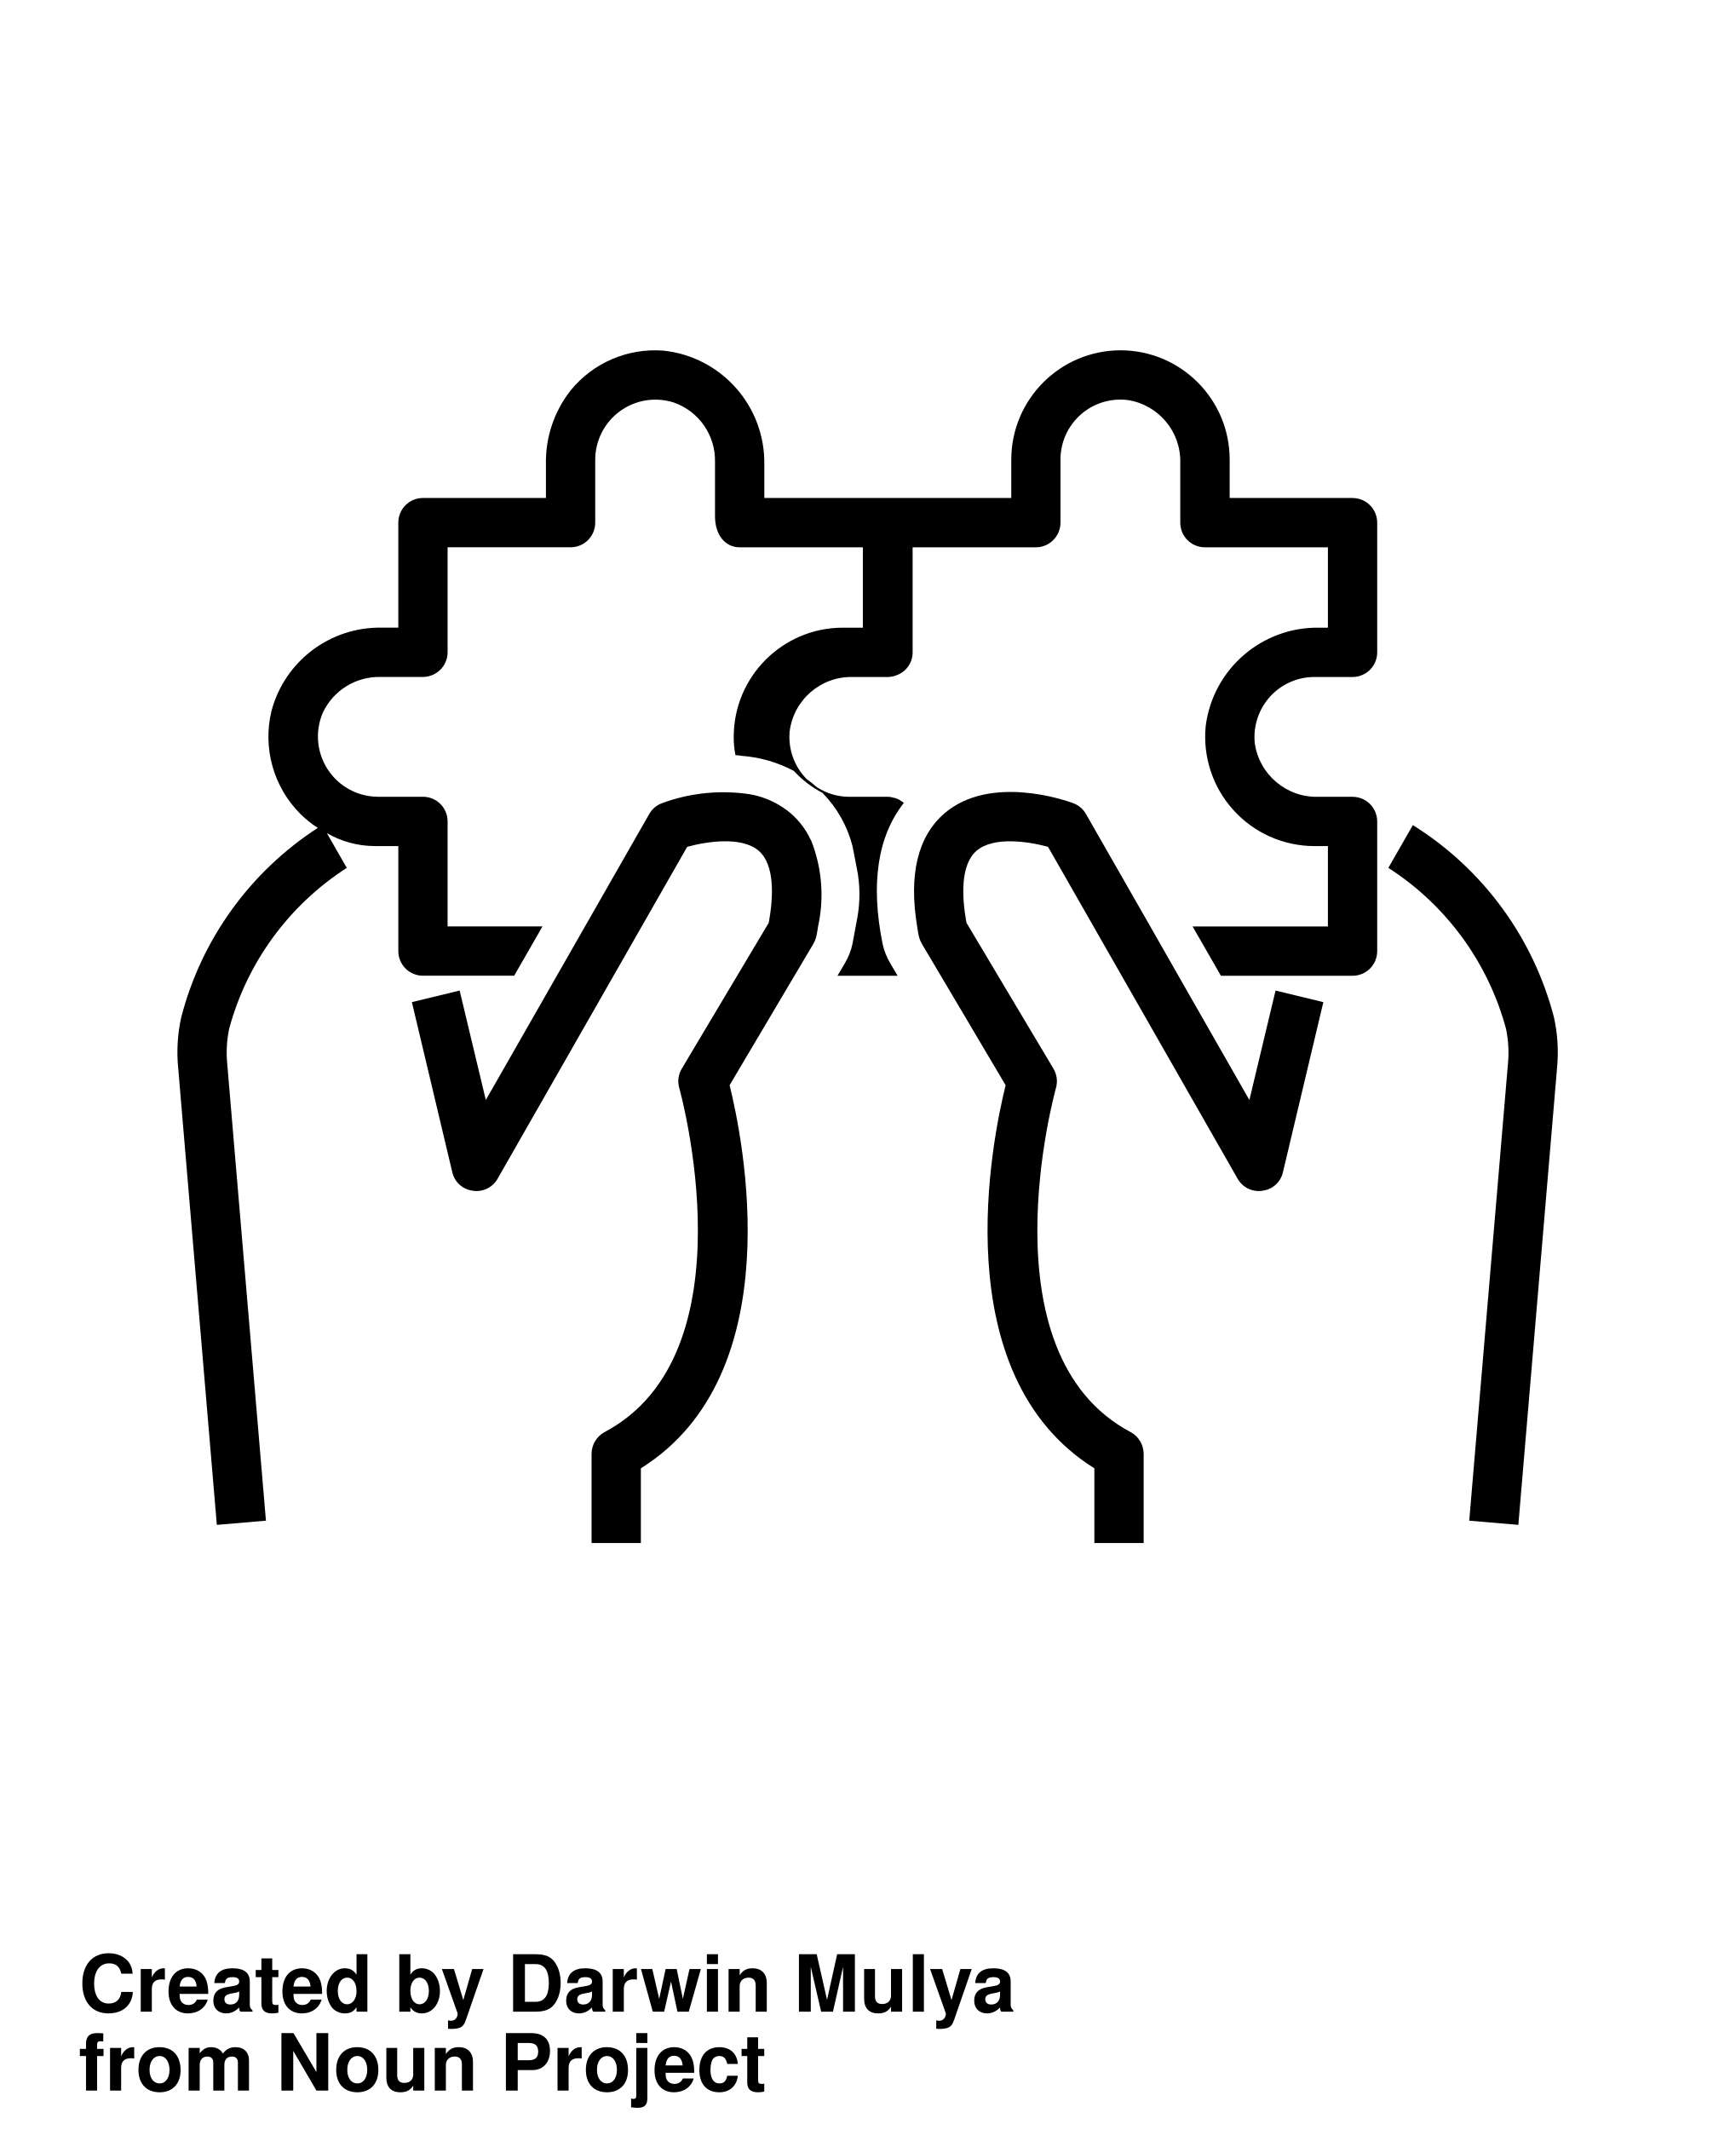
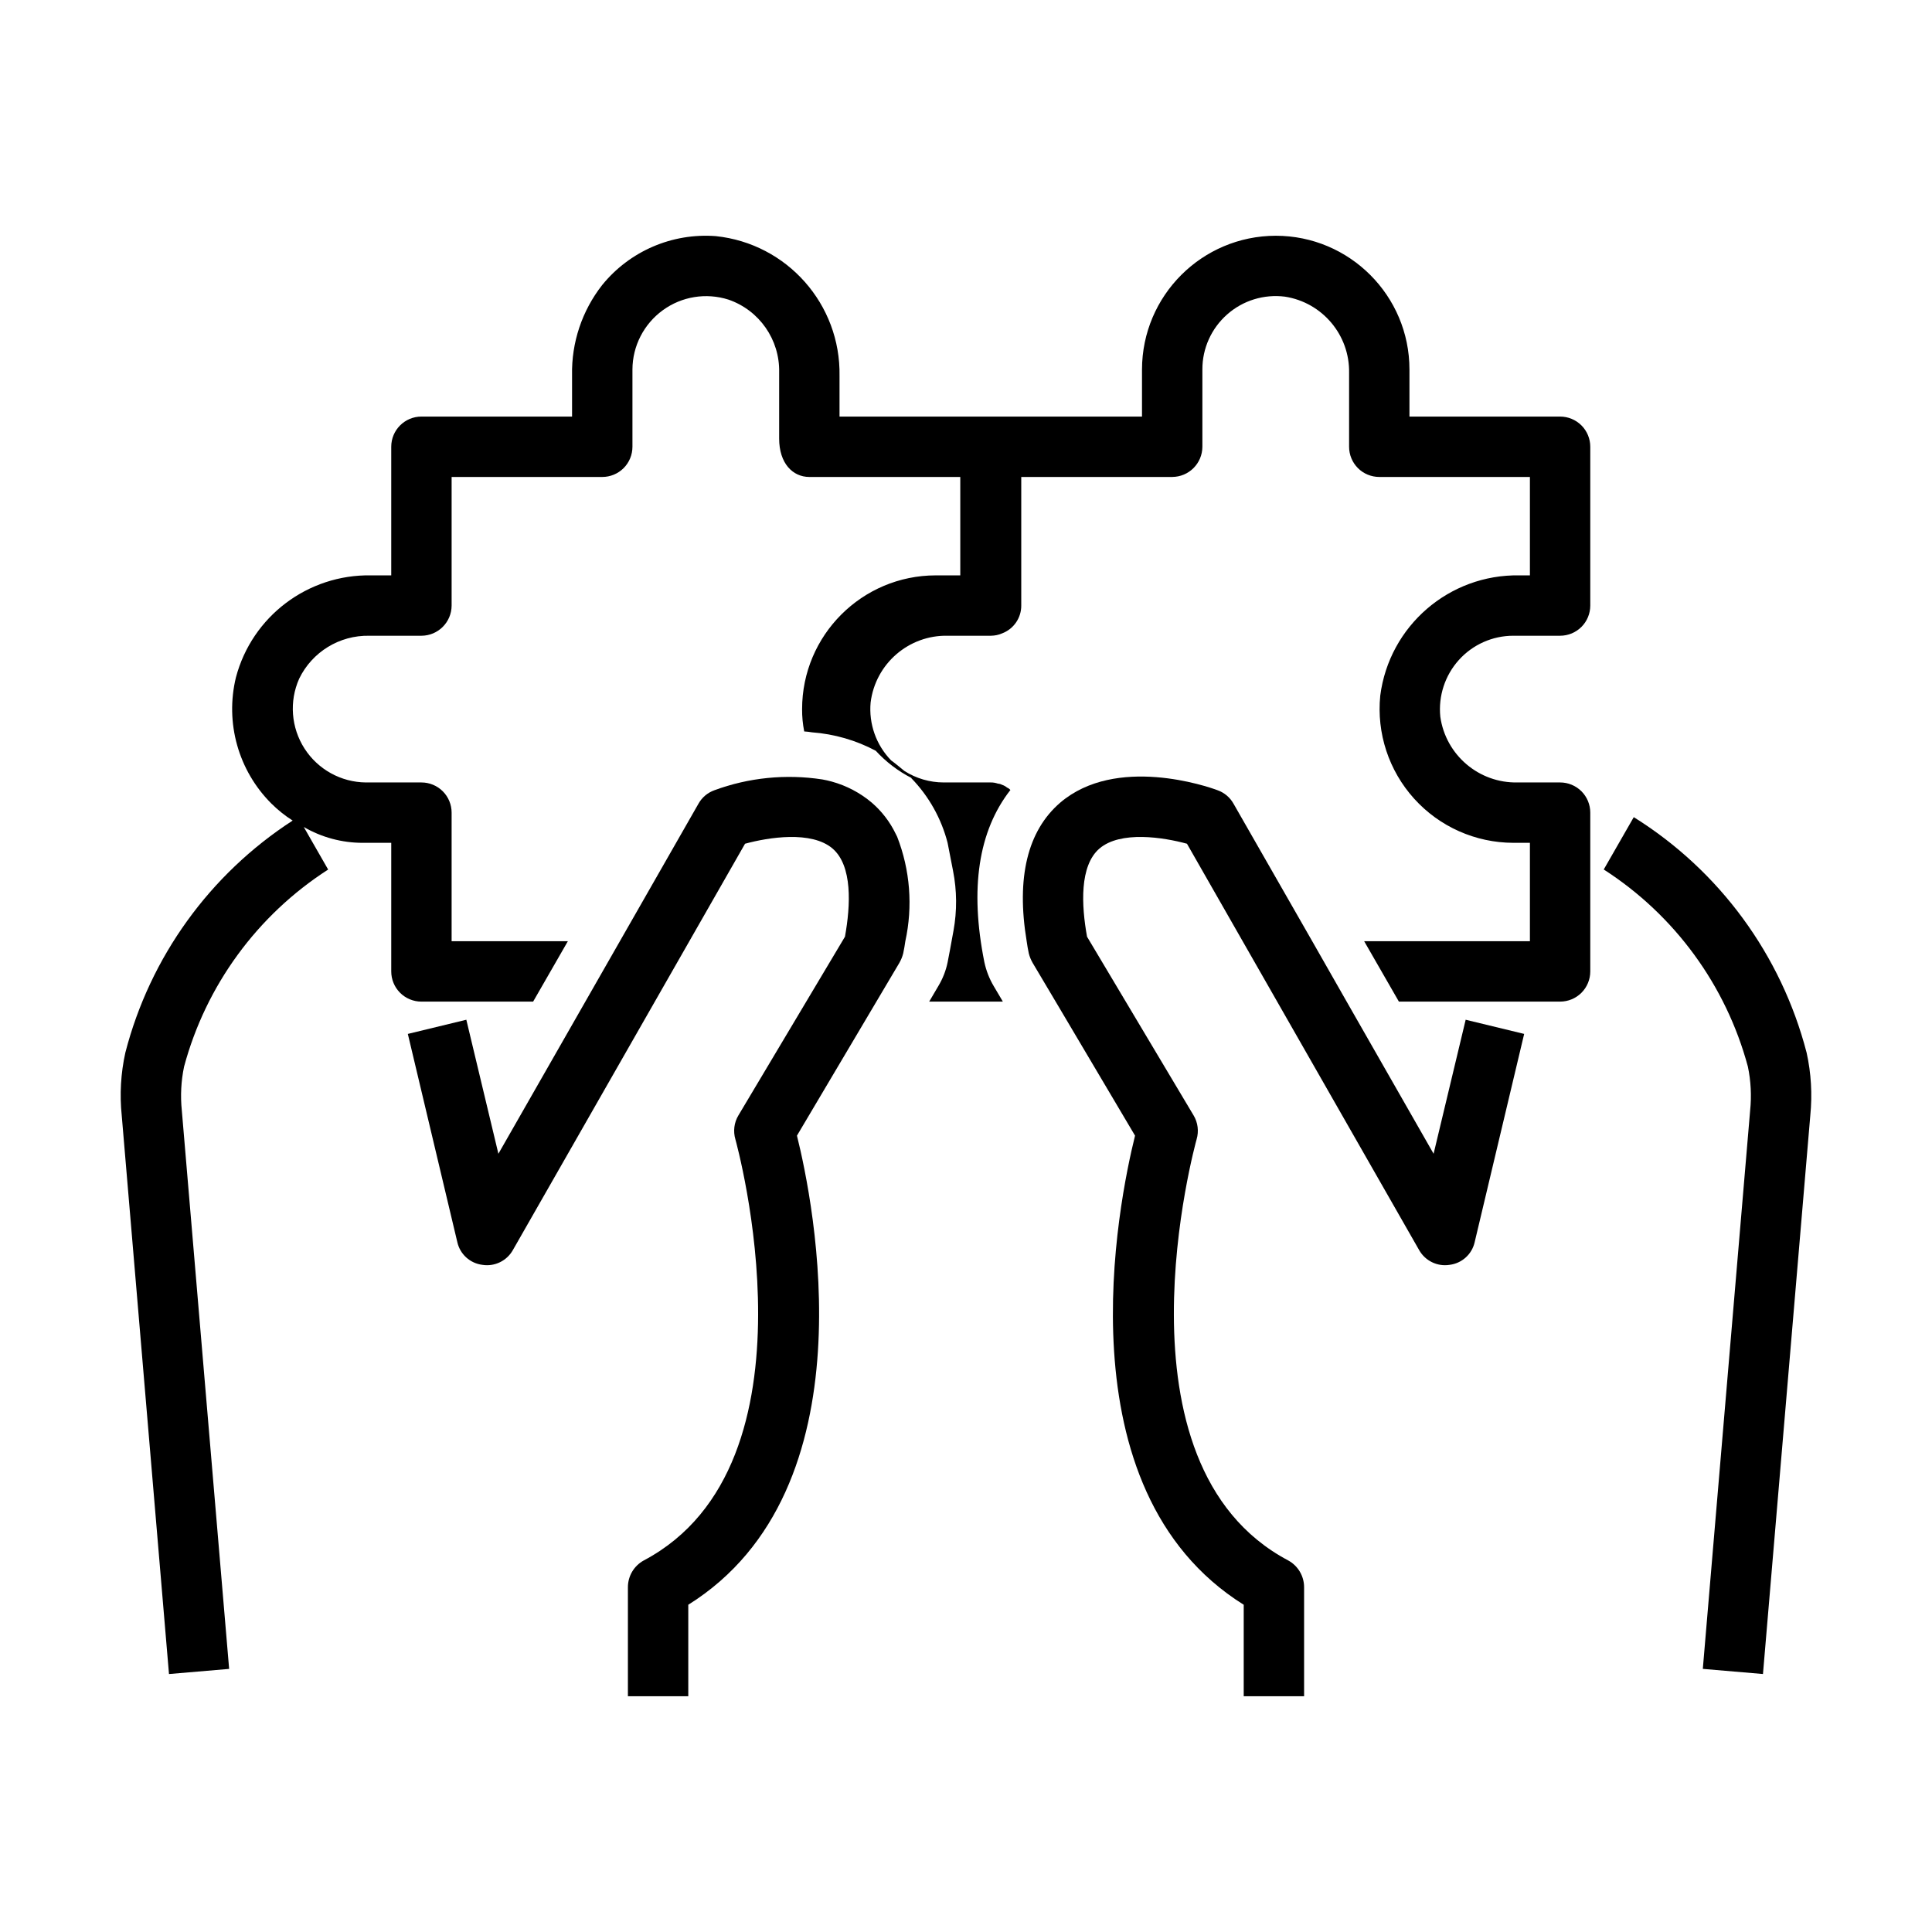
- <svg xmlns="http://www.w3.org/2000/svg" version="1.1" viewBox="-5.0 -10.0 110.0 135.0">
-   <path d="m80.75 21.562h-7.797v-2.438c0-3.82-3.102-6.922-6.922-6.922-3.82 0.008-6.914 3.102-6.922 6.922v2.438h-15.656v-2.102c0.066-3.711-2.715-6.852-6.402-7.238-2.258-0.172-4.457 0.773-5.883 2.531-1.043 1.332-1.594 2.981-1.559 4.668v2.141h-7.797c-0.863 0-1.562 0.699-1.562 1.562v6.656h-1.051c-3.266-0.055-6.152 2.121-6.988 5.281-0.57 2.348 0.125 4.824 1.836 6.531 0.332 0.328 0.699 0.625 1.094 0.875l0.008 0.004c-4.289 2.777-7.383 7.062-8.66 12.008-0.238 1.07-0.301 2.172-0.188 3.266l2.445 28.902 3.113-0.266-2.449-28.902c-0.078-0.758-0.039-1.527 0.117-2.273 1.133-4.207 3.793-7.844 7.457-10.199l-0.777-1.355-0.484-0.848c0.926 0.539 1.98 0.82 3.051 0.82h1.477v6.656c0 0.414 0.164 0.812 0.457 1.105s0.691 0.457 1.105 0.457h5.781l1.797-3.125h-6.016v-6.656c0-0.414-0.164-0.812-0.457-1.105s-0.691-0.457-1.105-0.457h-2.875c-1.285-0.012-2.481-0.672-3.176-1.754-0.695-1.082-0.801-2.441-0.277-3.617 0.672-1.387 2.09-2.254 3.629-2.223h2.699c0.863-0.004 1.559-0.699 1.562-1.562v-6.656h7.797c0.414 0 0.812-0.164 1.105-0.457 0.293-0.293 0.457-0.691 0.457-1.105v-4c0.004-1.215 0.59-2.352 1.57-3.066 0.98-0.715 2.242-0.918 3.398-0.551 1.602 0.551 2.66 2.074 2.625 3.766v3.43c0 1.281 0.703 1.984 1.562 1.984h7.812v5.094h-1.266c-3.82 0-6.922 3.102-6.922 6.922-0.004 0.387 0.035 0.777 0.109 1.156 0.137 0.008 0.273 0.023 0.406 0.047 1.152 0.086 2.277 0.41 3.297 0.953 0.527 0.574 1.152 1.051 1.844 1.406v0.016c0.906 0.934 1.551 2.086 1.875 3.344l0.281 1.445c0.203 1.023 0.211 2.078 0.023 3.106-0.129 0.719-0.266 1.449-0.305 1.637-0.09 0.438-0.254 0.852-0.484 1.234l-0.469 0.797h3.812l-0.062-0.109-0.406-0.688c-0.23-0.387-0.395-0.809-0.488-1.25-0.762-3.805-0.309-6.785 1.348-8.906-0.047-0.055-0.105-0.098-0.172-0.125-0.074-0.062-0.16-0.109-0.25-0.141-0.066-0.035-0.141-0.059-0.219-0.062-0.125-0.043-0.258-0.066-0.391-0.062h-2.422c-0.719 0-1.426-0.207-2.031-0.594-0.047-0.047-0.672-0.547-0.688-0.547-0.777-0.797-1.164-1.895-1.062-3 0.25-2.004 1.973-3.496 3.992-3.453h2.242c0.199-0.004 0.395-0.043 0.578-0.125 0.594-0.227 0.988-0.801 0.984-1.438v-6.656h7.812c0.863-0.004 1.559-0.699 1.562-1.562v-4c-0.004-1.09 0.465-2.129 1.285-2.852 0.816-0.723 1.906-1.055 2.988-0.918 1.938 0.301 3.359 1.988 3.32 3.953v3.816c0 0.414 0.164 0.812 0.457 1.105 0.293 0.293 0.691 0.457 1.105 0.457h7.797v5.094h-0.543c-3.637-0.062-6.738 2.617-7.203 6.223-0.195 1.945 0.441 3.883 1.754 5.336s3.176 2.281 5.133 2.285h0.859v5.094h-8.578l1.797 3.125h8.344c0.414 0 0.812-0.164 1.105-0.457s0.457-0.691 0.457-1.105v-8.219c0-0.414-0.164-0.812-0.457-1.105s-0.691-0.457-1.105-0.457h-2.199c-2 0.043-3.719-1.418-4-3.398-0.109-1.07 0.238-2.137 0.957-2.938 0.719-0.801 1.746-1.258 2.82-1.258h2.422c0.414 0 0.812-0.164 1.105-0.457s0.457-0.691 0.457-1.105v-8.219c0-0.414-0.164-0.812-0.457-1.105s-0.691-0.457-1.105-0.457z" />
-   <path d="m75.859 52.797-1.656 6.922-4.5-7.875-1.781-3.125-4.078-7.125c-0.18-0.32-0.469-0.562-0.812-0.688-0.531-0.203-5.266-1.828-8.156 0.641-1.688 1.453-2.281 3.875-1.734 7.172 0.031 0.203 0.062 0.422 0.109 0.625 0.043 0.176 0.113 0.344 0.203 0.5l1.188 2 4.109 6.938c-0.844 3.391-3.922 18.312 5.625 24.281v4.734h3.125v-5.641c0-0.582-0.316-1.113-0.828-1.391-9.406-4.984-4.781-21.625-4.734-21.797 0.121-0.414 0.066-0.863-0.156-1.234l-5.516-9.25c-0.297-1.641-0.391-3.672 0.641-4.562 1.094-0.938 3.328-0.578 4.531-0.25l12.016 21.031c0.312 0.559 0.945 0.867 1.578 0.766 0.637-0.078 1.156-0.547 1.297-1.172l2.562-10.781-3.031-0.734z" />
-   <path d="m46.359 43.156c-0.297-0.617-0.719-1.164-1.234-1.609-0.605-0.512-1.312-0.883-2.078-1.094-0.156-0.047-0.328-0.078-0.484-0.109-1.883-0.289-3.809-0.098-5.594 0.562-0.344 0.125-0.633 0.367-0.812 0.688l-10.359 18.125-1.656-6.922v-0.016l-3.031 0.734 2.562 10.781c0.141 0.625 0.66 1.094 1.297 1.172 0.633 0.102 1.266-0.207 1.578-0.766l12.016-21.031c1.203-0.328 3.438-0.688 4.531 0.25 1.031 0.891 0.938 2.922 0.641 4.562l-5.516 9.25c-0.223 0.371-0.277 0.82-0.156 1.234 0.047 0.172 4.672 16.812-4.734 21.797-0.512 0.277-0.828 0.809-0.828 1.391v5.641h3.125v-4.734c9.547-5.969 6.469-20.891 5.625-24.281l5.297-8.938c0.09-0.156 0.16-0.324 0.203-0.5 0.047-0.203 0.078-0.422 0.109-0.625 0.395-1.805 0.25-3.684-0.422-5.406z" />
-   <path d="m93.512 54.48c-1.312-5.055-4.512-9.418-8.945-12.184l-1.555 2.711h0.004c3.664 2.356 6.324 5.992 7.457 10.199 0.156 0.746 0.195 1.516 0.117 2.273l-2.449 28.902 3.113 0.266 2.449-28.902c0.109-1.094 0.047-2.195-0.191-3.266z" />
-   <text x="0.0" y="117.5" font-size="5.0" font-weight="bold" font-family="Arbeit Regular, Helvetica, Arial-Unicode, Arial, Sans-serif" fill="#000000">Created by Darwin Mulya</text>
-   <text x="0.0" y="122.5" font-size="5.0" font-weight="bold" font-family="Arbeit Regular, Helvetica, Arial-Unicode, Arial, Sans-serif" fill="#000000">from Noun Project</text>
+ <svg xmlns="http://www.w3.org/2000/svg" width="1200pt" height="1200pt" version="1.1" viewBox="0 0 1200 1200">
+   <path d="m969 258.74h-93.562v-29.25c0-45.844-37.219-83.062-83.062-83.062-45.844 0.094-82.969 37.219-83.062 83.062v29.25h-187.87v-25.219c0.797-44.531-32.578-82.219-76.828-86.859-27.094-2.062-53.484 9.281-70.594 30.375-12.516 15.984-19.125 35.766-18.703 56.016v25.688h-93.562c-10.359 0-18.75 8.391-18.75 18.75v79.875h-12.609c-39.188-0.656-73.828 25.453-83.859 63.375-6.844 28.172 1.5 57.891 22.031 78.375 3.984 3.938 8.391 7.5 13.125 10.5l0.094 0.047c-51.469 33.328-88.594 84.75-103.92 144.1-2.859 12.844-3.609 26.062-2.25 39.188l29.344 346.82 37.359-3.188-29.391-346.82c-0.938-9.094-0.469-18.328 1.406-27.281 13.594-50.484 45.516-94.125 89.484-122.39l-9.328-16.266-5.812-10.172c11.109 6.469 23.766 9.844 36.609 9.844h17.719v79.875c0 4.969 1.969 9.75 5.484 13.266s8.297 5.484 13.266 5.484h69.375l21.562-37.5h-72.188v-79.875c0-4.969-1.969-9.75-5.484-13.266s-8.297-5.484-13.266-5.484h-34.5c-15.422-0.141-29.766-8.062-38.109-21.047s-9.609-29.297-3.328-43.406c8.062-16.641 25.078-27.047 43.547-26.672h32.391c10.359-0.047 18.703-8.391 18.75-18.75v-79.875h93.562c4.969 0 9.75-1.969 13.266-5.484s5.484-8.297 5.484-13.266v-48c0.047-14.578 7.078-28.219 18.844-36.797s26.906-11.016 40.781-6.609c19.219 6.609 31.922 24.891 31.5 45.188v41.156c0 15.375 8.438 23.812 18.75 23.812h93.75v61.125h-15.188c-45.844 0-83.062 37.219-83.062 83.062-0.047 4.641 0.422 9.328 1.312 13.875 1.641 0.094 3.281 0.281 4.875 0.562 13.828 1.031 27.328 4.922 39.562 11.438 6.328 6.891 13.828 12.609 22.125 16.875v0.188c10.875 11.203 18.609 25.031 22.5 40.125l3.375 17.344c2.438 12.281 2.531 24.938 0.281 37.266-1.547 8.625-3.188 17.391-3.656 19.641-1.078 5.25-3.047 10.219-5.812 14.812l-5.625 9.562h45.75l-0.75-1.312-4.875-8.25c-2.766-4.641-4.734-9.703-5.859-15-9.141-45.656-3.703-81.422 16.172-106.88-0.562-0.656-1.266-1.172-2.062-1.5-0.891-0.75-1.922-1.312-3-1.688-0.797-0.422-1.688-0.703-2.625-0.75-1.5-0.516-3.094-0.797-4.688-0.75h-29.062c-8.625 0-17.109-2.484-24.375-7.125-0.562-0.562-8.062-6.562-8.25-6.562-9.328-9.562-13.969-22.734-12.75-36 3-24.047 23.672-41.953 47.906-41.438h26.906c2.391-0.047 4.734-0.516 6.938-1.5 7.125-2.719 11.859-9.609 11.812-17.25v-79.875h93.75c10.359-0.047 18.703-8.391 18.75-18.75v-48c-0.047-13.078 5.578-25.547 15.422-34.219 9.797-8.672 22.875-12.656 35.859-11.016 23.25 3.609 40.312 23.859 39.844 47.438v45.797c0 4.969 1.969 9.75 5.484 13.266s8.297 5.484 13.266 5.484h93.562v61.125h-6.516c-43.641-0.75-80.859 31.406-86.438 74.672-2.344 23.344 5.297 46.594 21.047 64.031s38.109 27.375 61.594 27.422h10.312v61.125h-102.94l21.562 37.5h100.12c4.969 0 9.75-1.969 13.266-5.484s5.484-8.297 5.484-13.266v-98.625c0-4.969-1.969-9.75-5.484-13.266s-8.297-5.484-13.266-5.484h-26.391c-24 0.516-44.625-17.016-48-40.781-1.312-12.844 2.859-25.641 11.484-35.25s20.953-15.094 33.844-15.094h29.062c4.969 0 9.75-1.969 13.266-5.484s5.484-8.297 5.484-13.266v-98.625c0-4.969-1.969-9.75-5.484-13.266s-8.297-5.484-13.266-5.484z" />
+   <path d="m910.31 633.56-19.875 83.062-54-94.5-21.375-37.5-48.938-85.5c-2.156-3.844-5.625-6.75-9.75-8.25-6.375-2.438-63.188-21.938-97.875 7.688-20.25 17.438-27.375 46.5-20.812 86.062 0.375 2.438 0.75 5.062 1.312 7.5 0.516 2.109 1.359 4.125 2.438 6l14.25 24 49.312 83.25c-10.125 40.688-47.062 219.74 67.5 291.37v56.812h37.5v-67.688c0-6.984-3.797-13.359-9.938-16.688-112.88-59.812-57.375-259.5-56.812-261.56 1.453-4.969 0.797-10.359-1.875-14.812l-66.188-111c-3.562-19.688-4.688-44.062 7.688-54.75 13.125-11.25 39.938-6.938 54.375-3l144.19 252.37c3.75 6.703 11.344 10.406 18.938 9.188 7.641-0.938 13.875-6.562 15.562-14.062l30.75-129.37-36.375-8.812z" />
+   <path d="m556.31 517.87c-3.562-7.406-8.625-13.969-14.812-19.312-7.266-6.141-15.75-10.594-24.938-13.125-1.875-0.562-3.938-0.938-5.812-1.312-22.594-3.469-45.703-1.172-67.125 6.75-4.125 1.5-7.594 4.406-9.75 8.25l-124.31 217.5-19.875-83.062v-0.188l-36.375 8.812 30.75 129.37c1.688 7.5 7.922 13.125 15.562 14.062 7.594 1.219 15.188-2.484 18.938-9.188l144.19-252.37c14.438-3.938 41.25-8.25 54.375 3 12.375 10.688 11.25 35.062 7.688 54.75l-66.188 111c-2.672 4.453-3.328 9.844-1.875 14.812 0.562 2.062 56.062 201.74-56.812 261.56-6.141 3.328-9.938 9.703-9.938 16.688v67.688h37.5v-56.812c114.56-71.625 77.625-250.69 67.5-291.37l63.562-107.25c1.078-1.875 1.922-3.891 2.438-6 0.562-2.438 0.938-5.062 1.312-7.5 4.734-21.656 3-44.203-5.062-64.875z" />
+   <path d="m1122.1 653.76c-15.75-60.656-54.141-113.02-107.34-146.21l-18.656 32.531h0.047c43.969 28.266 75.891 71.906 89.484 122.39 1.875 8.953 2.344 18.188 1.406 27.281l-29.391 346.82 37.359 3.188 29.391-346.82c1.312-13.125 0.562-26.344-2.297-39.188z" />
</svg>
